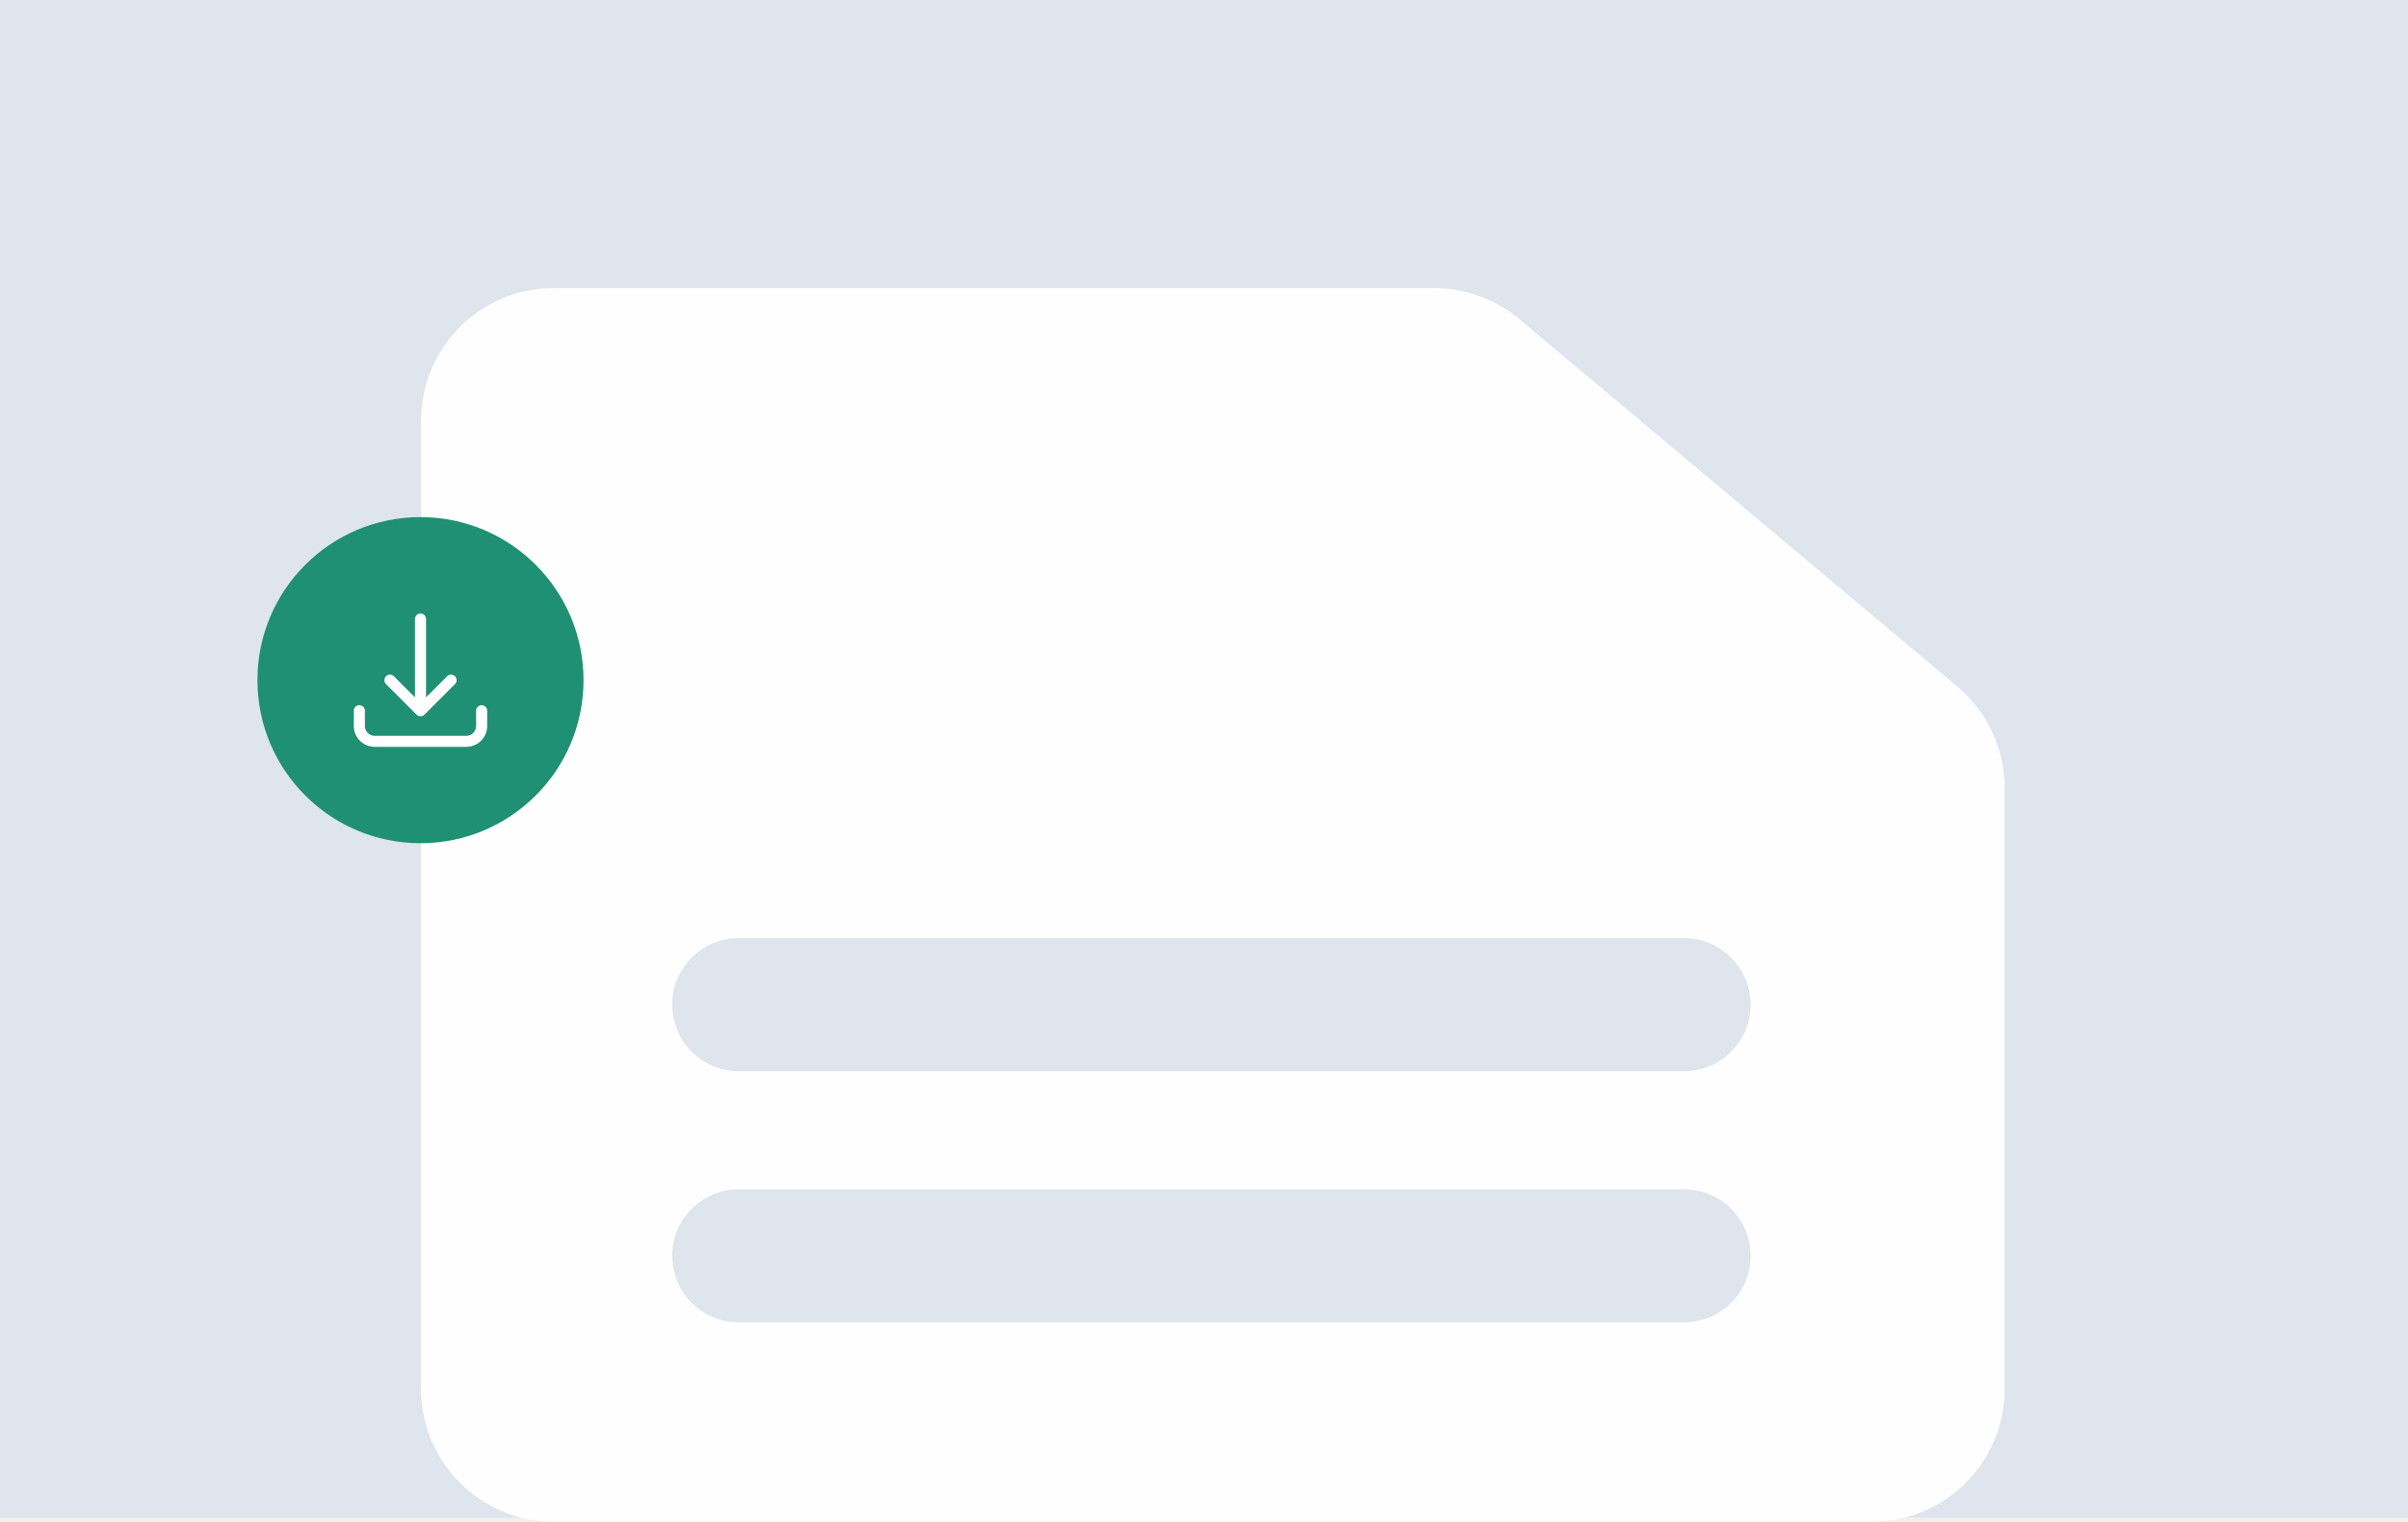
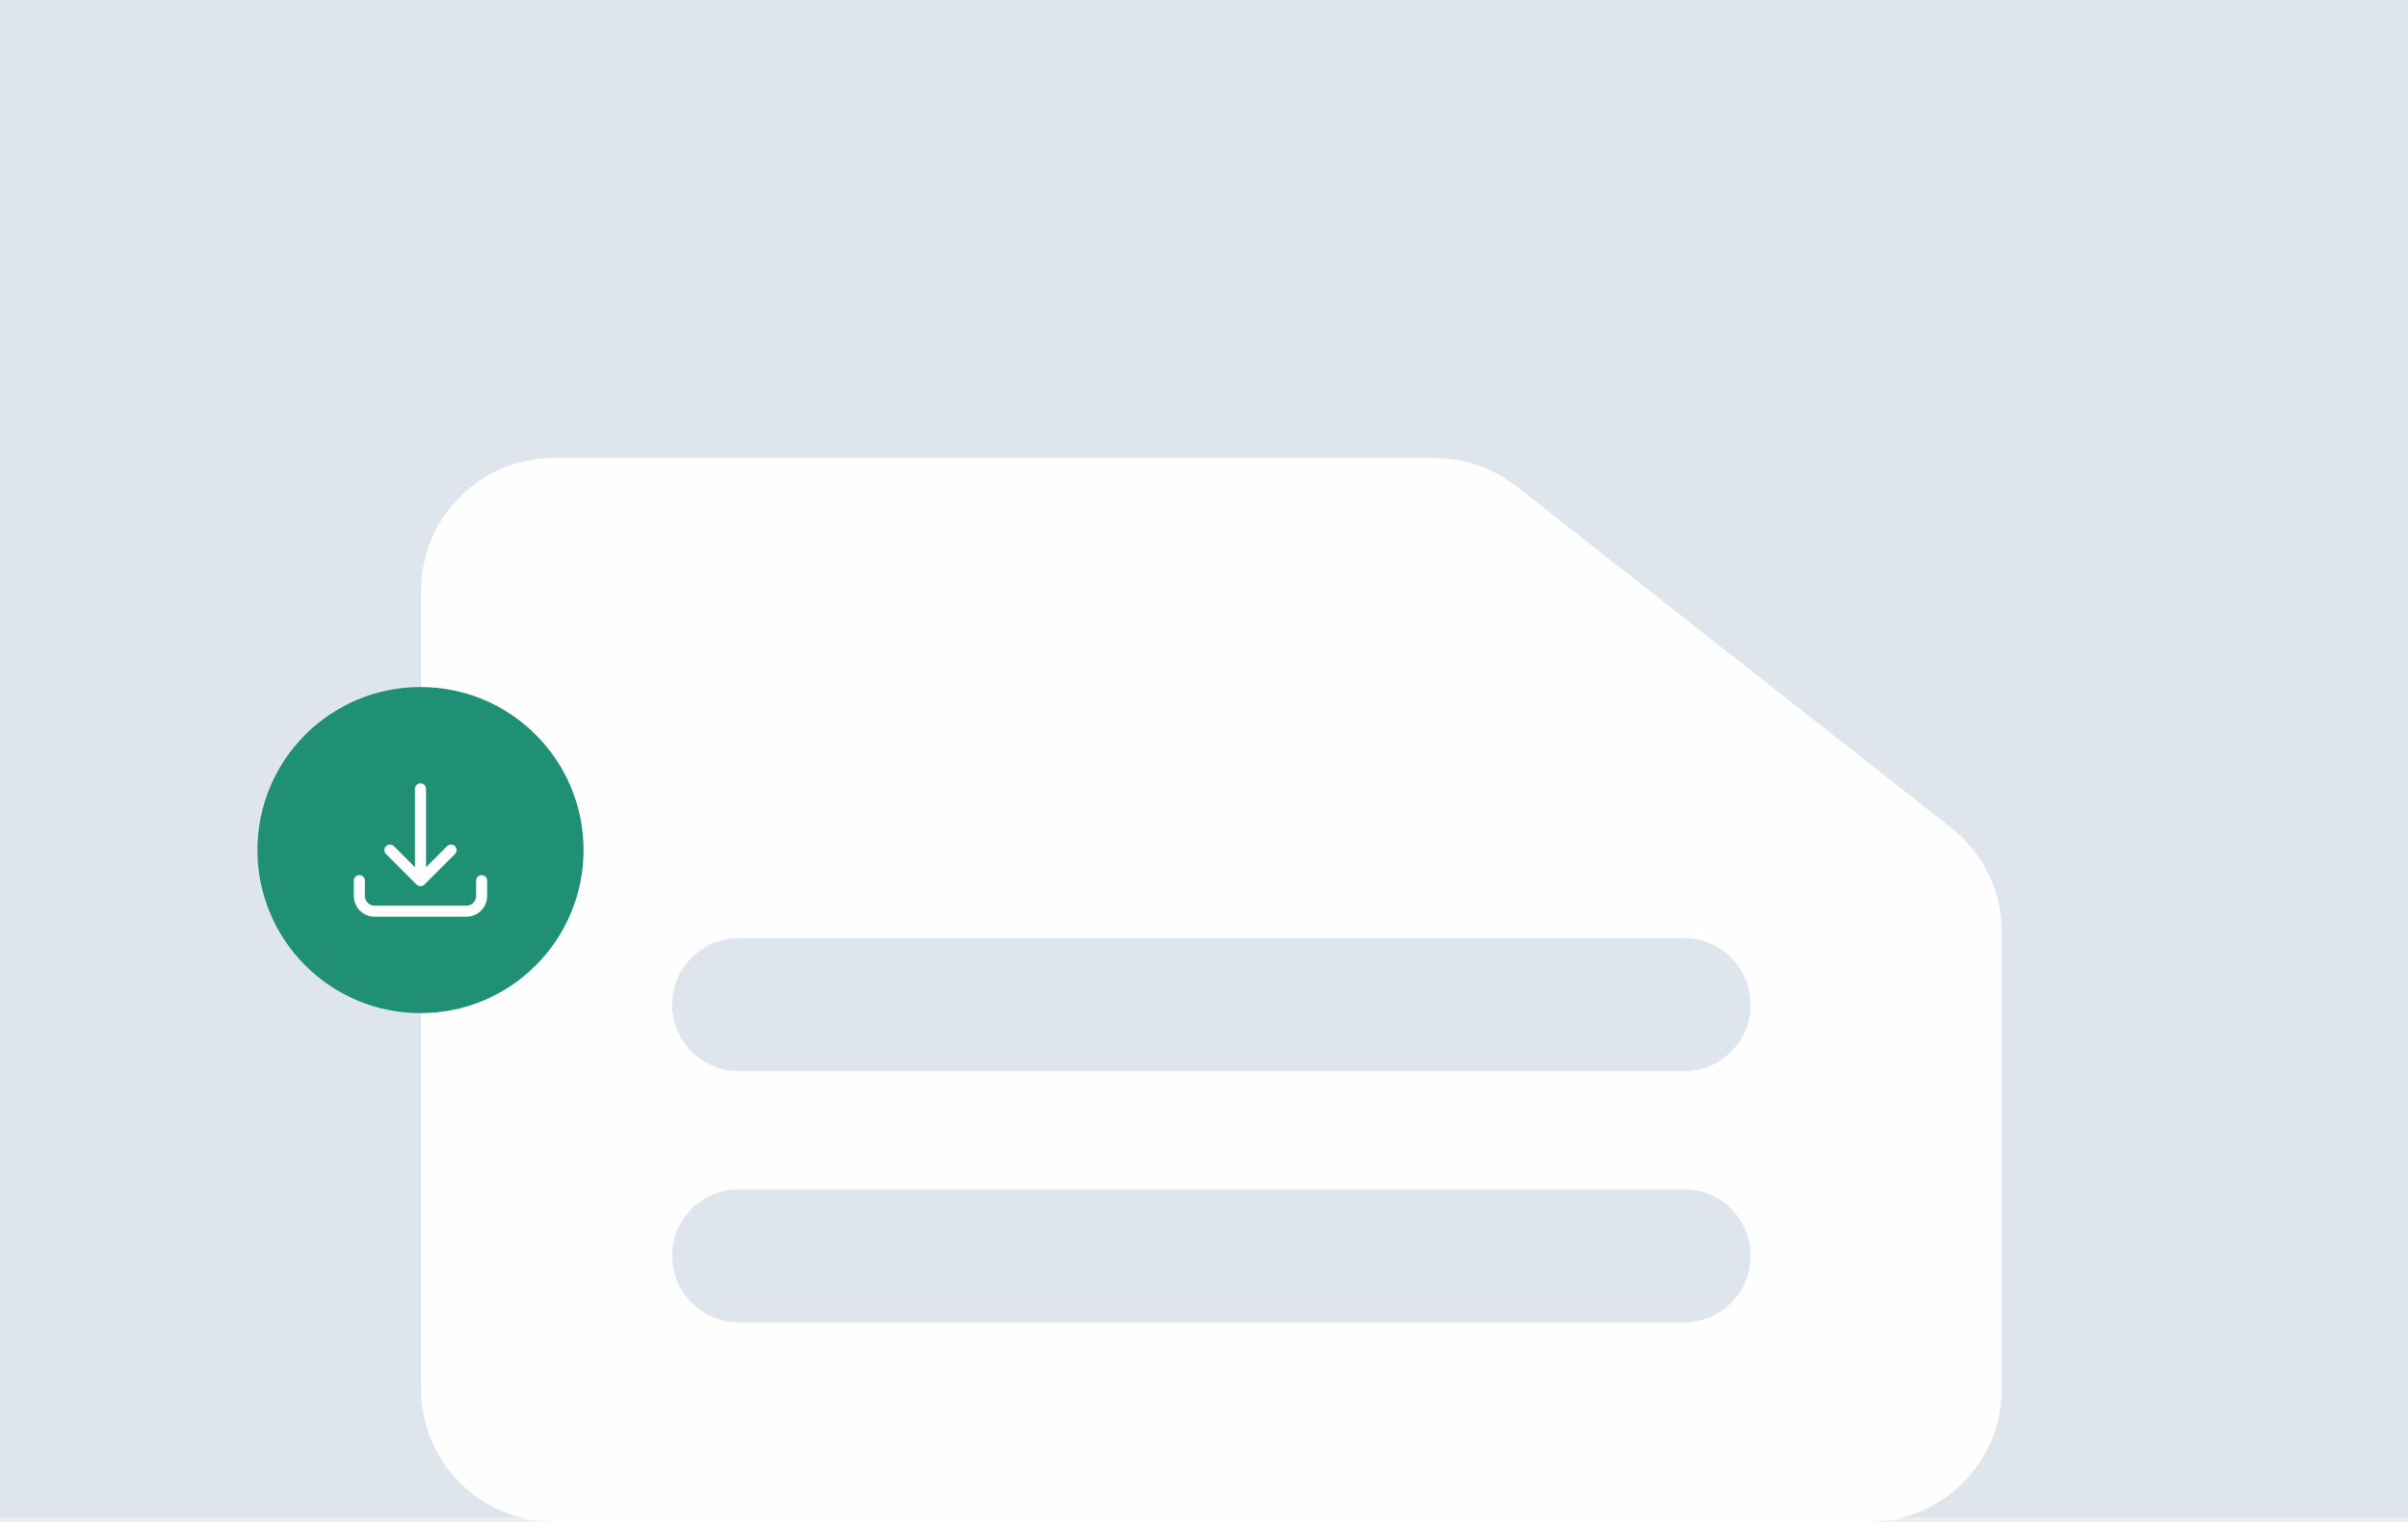
<svg xmlns="http://www.w3.org/2000/svg" width="326" height="206" viewBox="0 0 326 206" fill="none">
  <rect width="326" height="205.442" fill="#DEE5EC" />
-   <path d="M75 206H253.382C263.323 206 271.382 197.976 271.382 188.035L271.382 106.649C271.382 101.327 269.027 96.322 264.949 92.902L205.699 43.209C202.458 40.49 198.39 39 194.16 39H74.95C65.009 39 57 47.059 57 57L57 188C57 197.941 65.059 206 75 206Z" fill="#FEFEFF" />
+   <path d="M75 206H253C262.941 206 271 197.965 271 188.024L271 126.142C271 120.617 268.463 115.429 264.117 112.016L205.32 65.843C202.149 63.353 198.238 62 194.207 62H74.95C65.009 62 57 70.059 57 80L57 188C57 197.941 65.059 206 75 206Z" fill="#FEFEFF" />
  <rect x="91" y="127" width="146" height="18" rx="9" fill="#DEE5EC" />
  <rect x="91" y="161" width="146" height="18" rx="9" fill="#DEE5EC" />
-   <circle cx="56.927" cy="92.073" r="22.073" fill="#1F9073" />
-   <path d="M48.65 96.211V98.281C48.65 98.829 48.868 99.356 49.257 99.744C49.645 100.132 50.171 100.35 50.72 100.35H63.136C63.684 100.35 64.211 100.132 64.599 99.744C64.987 99.356 65.205 98.829 65.205 98.281V96.211M61.066 92.073L56.928 96.211M56.928 96.211L52.789 92.073M56.928 96.211V83.795" stroke="white" stroke-width="1.5" stroke-linecap="round" stroke-linejoin="round" />
+   <circle cx="56.927" cy="115.073" r="22.073" fill="#1F9073" />
+   <path d="M48.65 119.211V121.281C48.65 121.829 48.868 122.356 49.257 122.744C49.645 123.132 50.171 123.35 50.72 123.35H63.136C63.684 123.35 64.211 123.132 64.599 122.744C64.987 122.356 65.205 121.829 65.205 121.281V119.211M61.066 115.073L56.928 119.211M56.928 119.211L52.789 115.073M56.928 119.211V106.795" stroke="white" stroke-width="1.5" stroke-linecap="round" stroke-linejoin="round" />
</svg>
